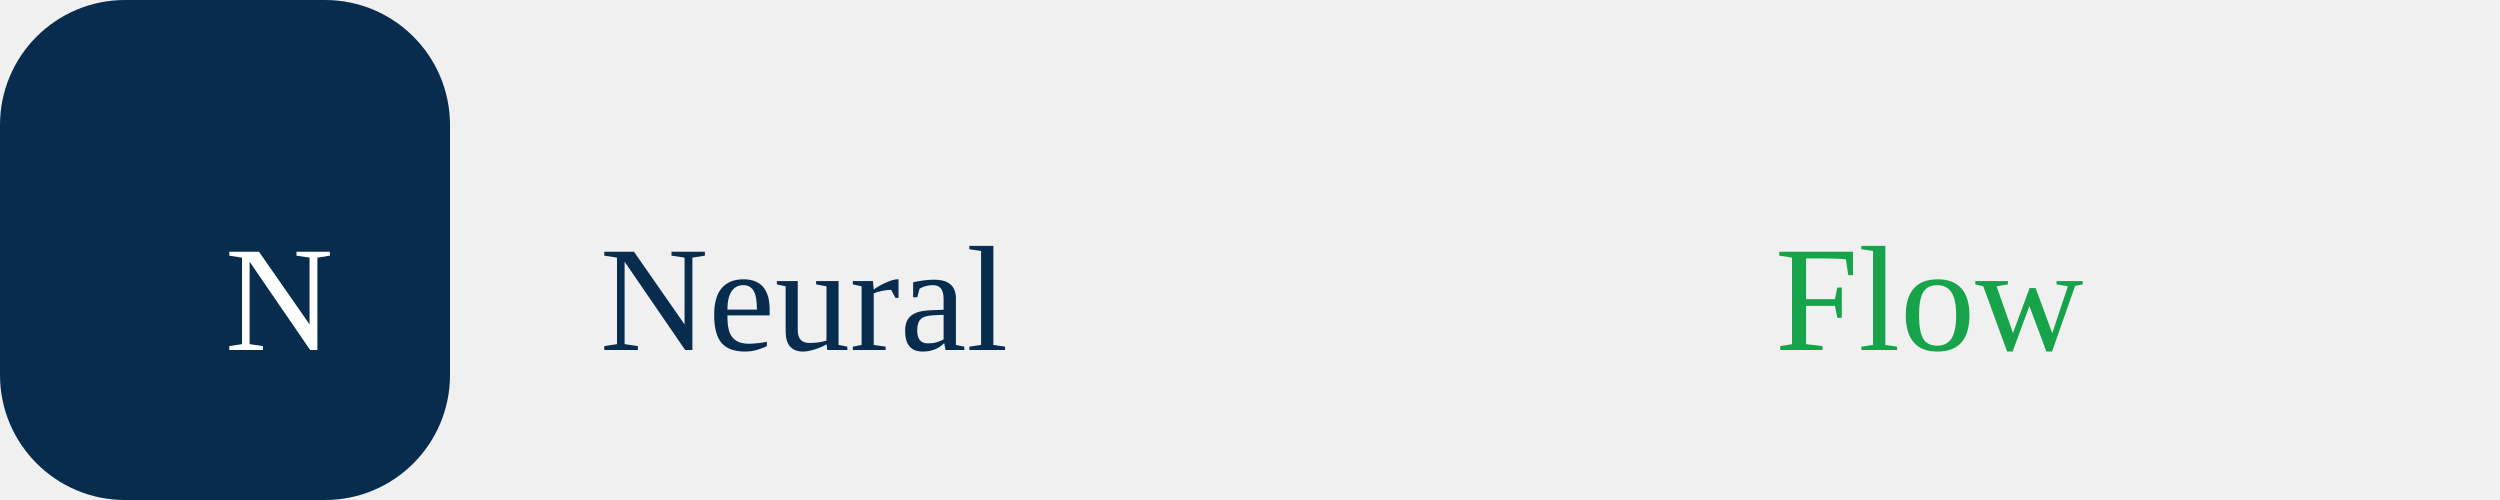
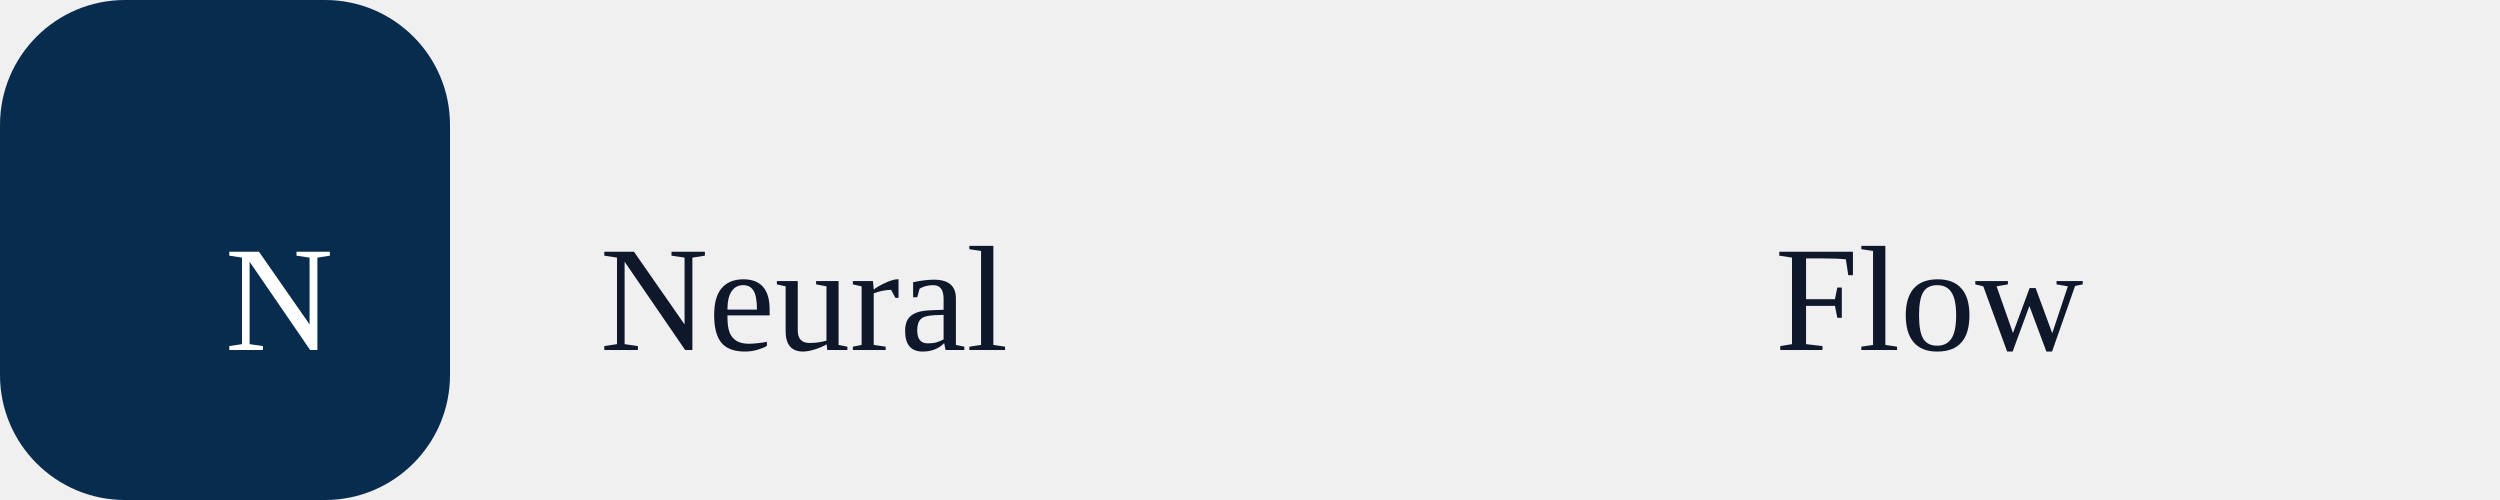
<svg xmlns="http://www.w3.org/2000/svg" viewBox="0 0 200 40" fill="none">
  <rect x="0" y="0" width="36" height="40" rx="10" fill="#082C4E" />
  <text x="18" y="28" textAnchor="middle" fill="white" fontFamily="system-ui, sans-serif" fontSize="20" fontWeight="800">N</text>
-   <text x="48" y="28" fill="#082C4E" fontFamily="system-ui, sans-serif" fontSize="18" fontWeight="700">Neural</text>
-   <text x="142" y="28" fill="#16A34A" fontFamily="system-ui, sans-serif" fontSize="18" fontWeight="700">Flow</text>
+   <text x="48" y="28" fill="#0F172A" fontFamily="system-ui, sans-serif" fontSize="18" fontWeight="700">Neural</text>
+   <text x="142" y="28" fill="#0F172A" fontFamily="system-ui, sans-serif" fontSize="18" fontWeight="700">Flow</text>
</svg>
